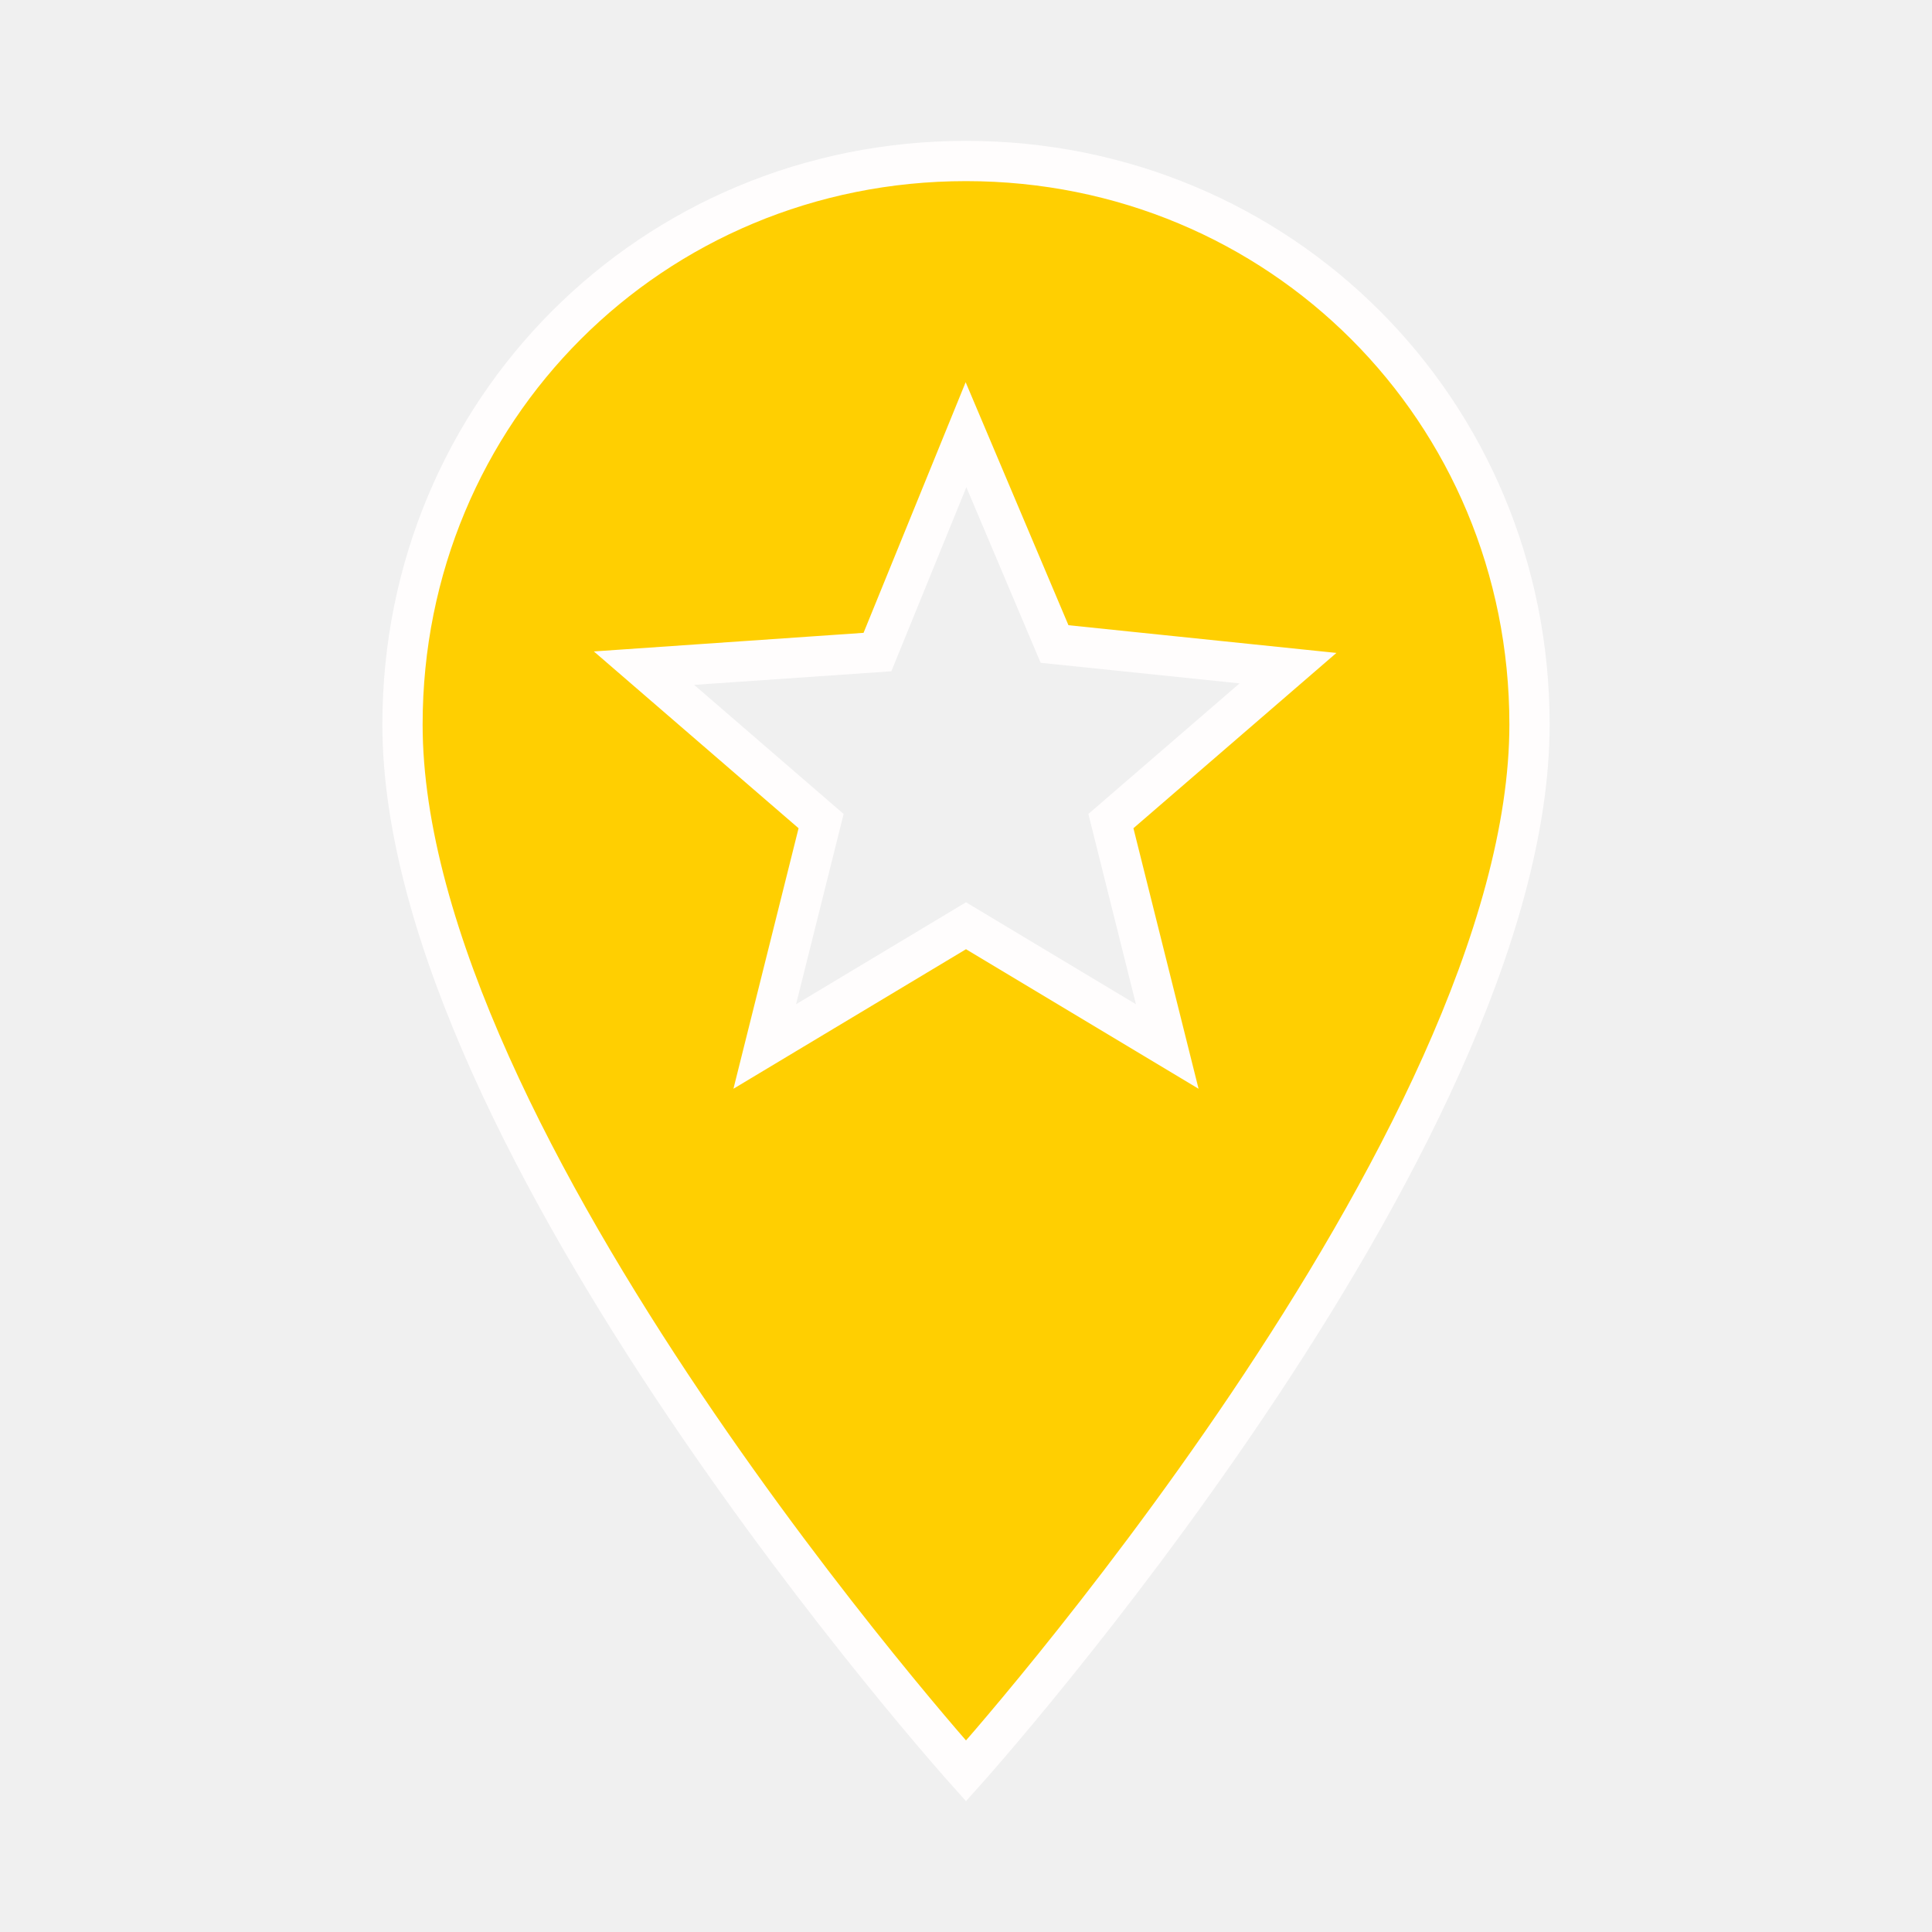
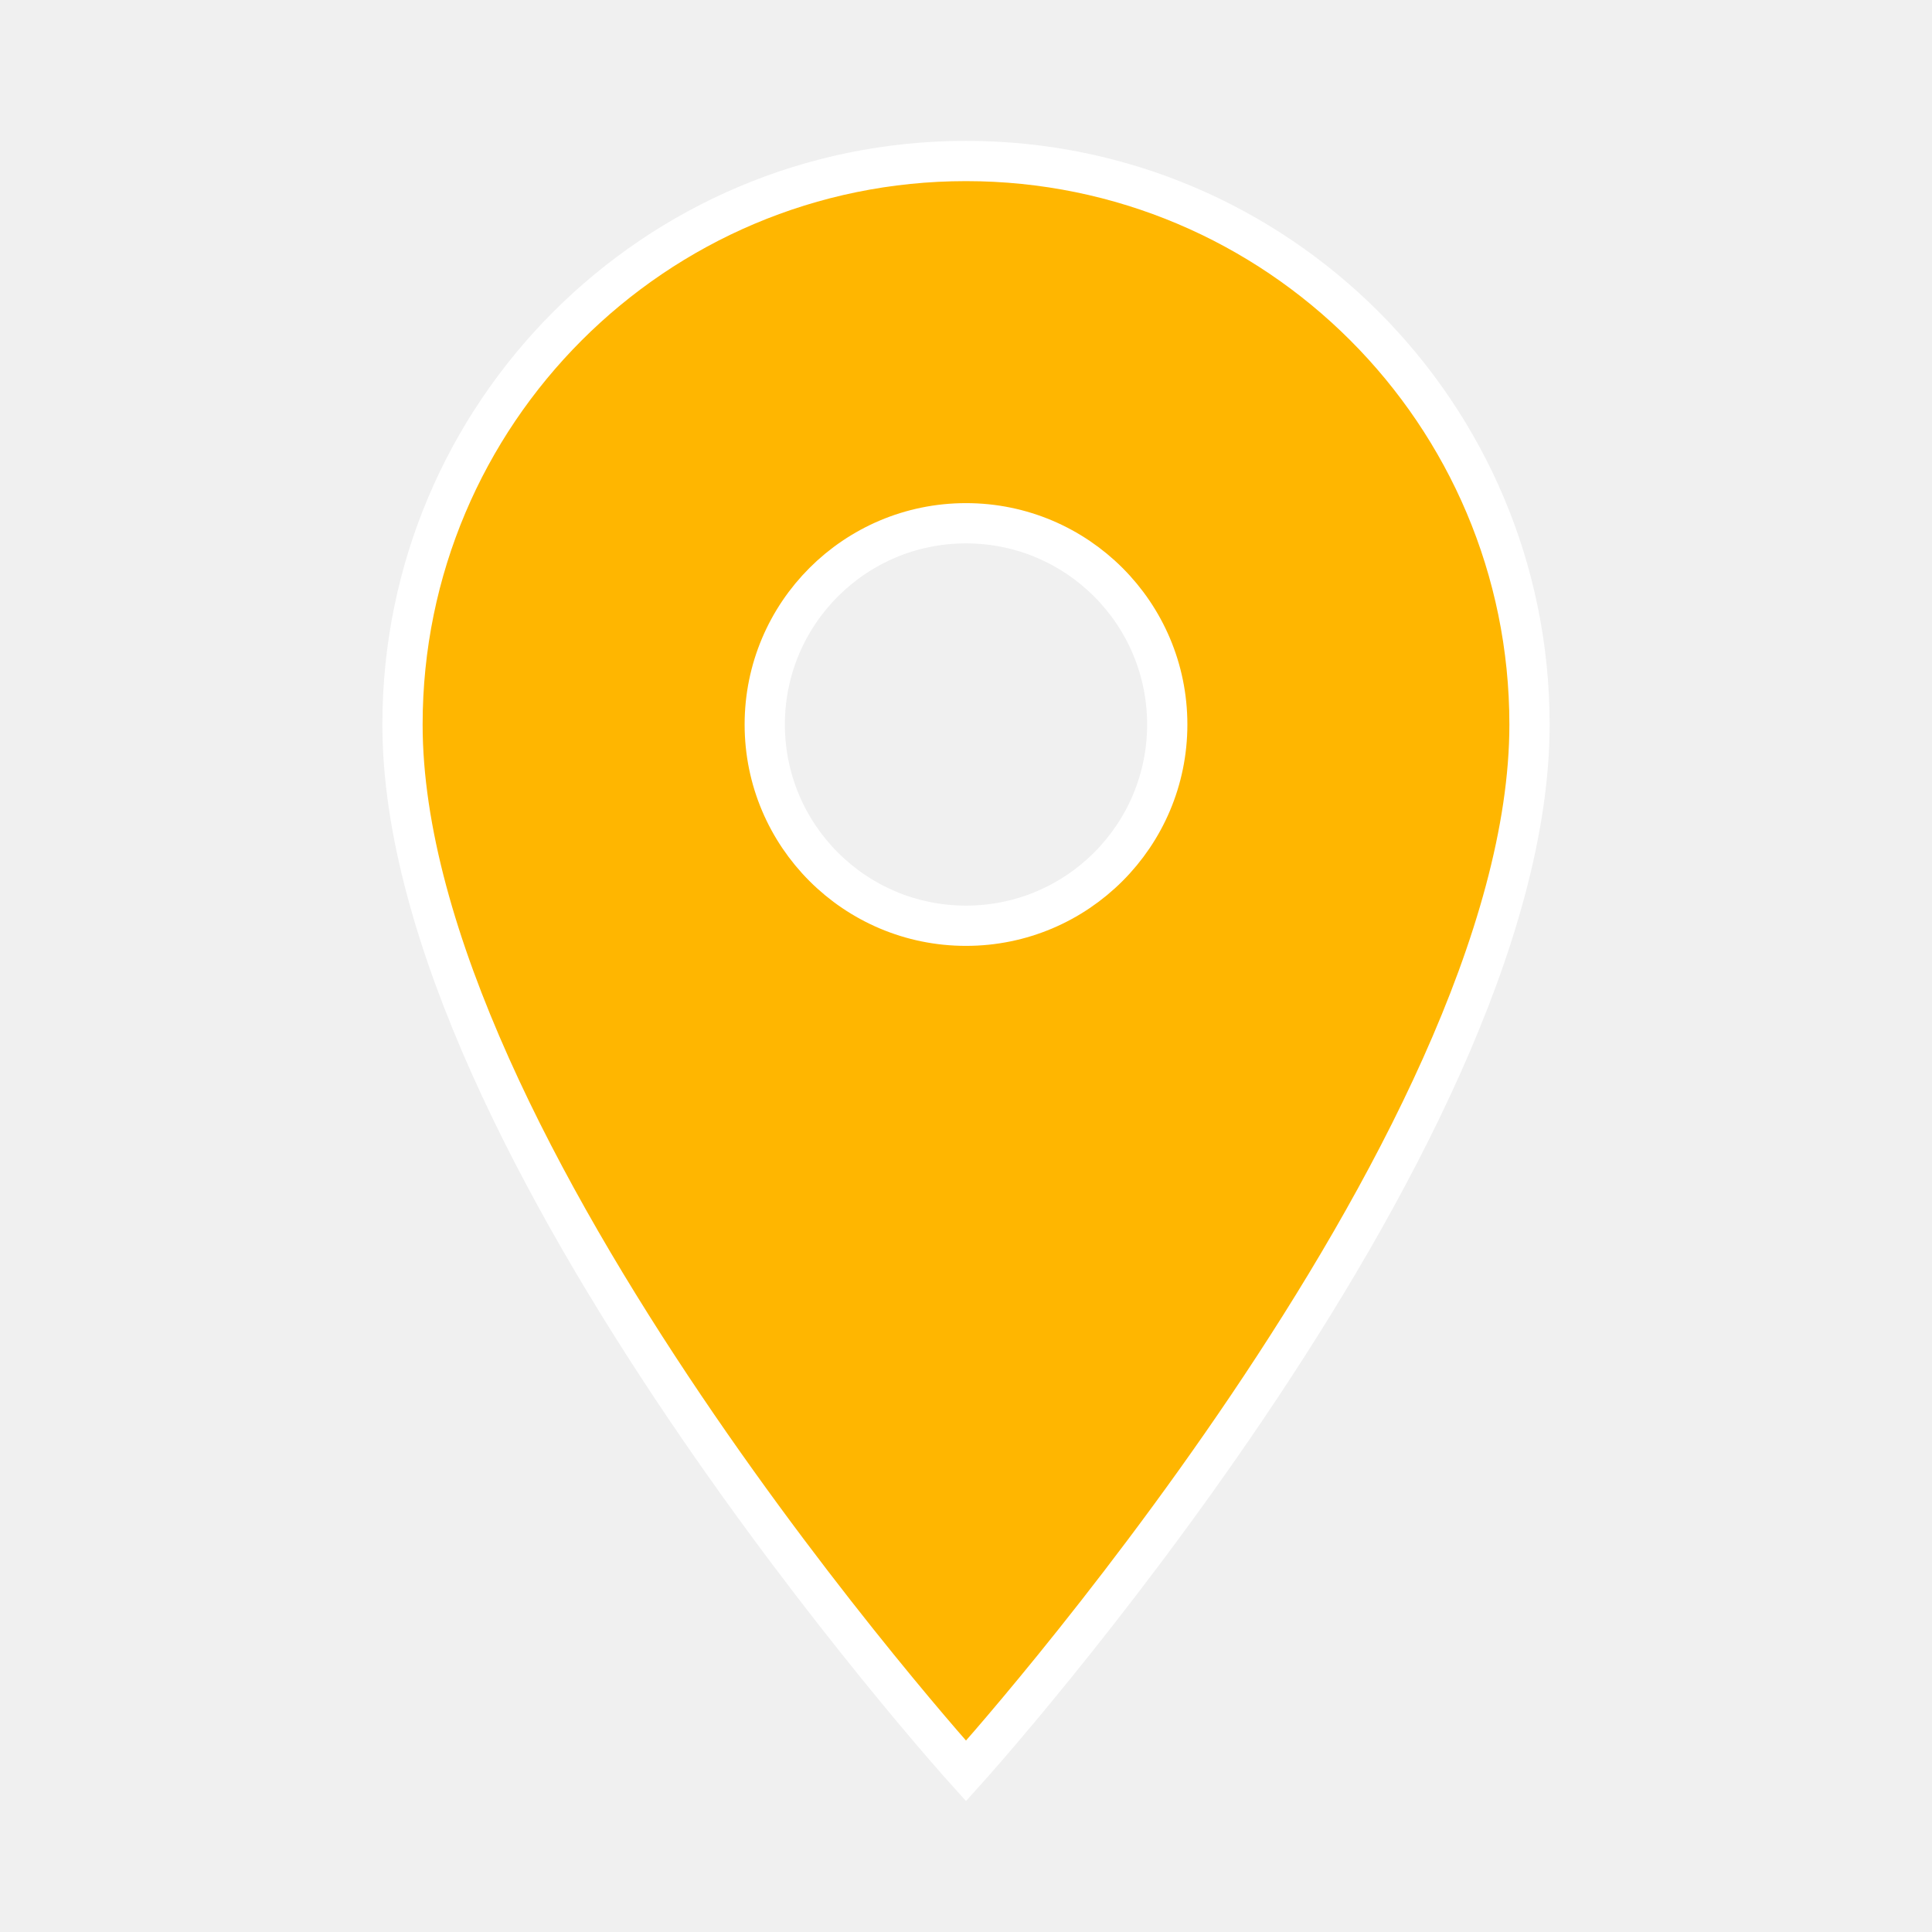
<svg xmlns="http://www.w3.org/2000/svg" width="48" height="48" viewBox="0 0 24 24">
-   <path fill="#ffcf01" d="M12 2C8.1 2 5 5.1 5 9c0 5.2 7 13 7 13s7-7.8 7-13c0-3.9-3.1-7-7-7m2.5 11L12 11.5L9.5 13l.7-2.8L8 8.3l2.9-.2L12 5.4L13.1 8l2.9.3l-2.2 1.9z" stroke-width="0.5" stroke="#fffdfd" />
+   <path fill="#ffb600" d="M12 11.5A2.5 2.5 0 0 1 9.5 9A2.5 2.5 0 0 1 12 6.5A2.5 2.5 0 0 1 14.5 9a2.5 2.5 0 0 1-2.5 2.5M12 2a7 7 0 0 0-7 7c0 5.25 7 13 7 13s7-7.75 7-13a7 7 0 0 0-7-7" stroke-width="0.5" stroke="#fff" />
</svg>
